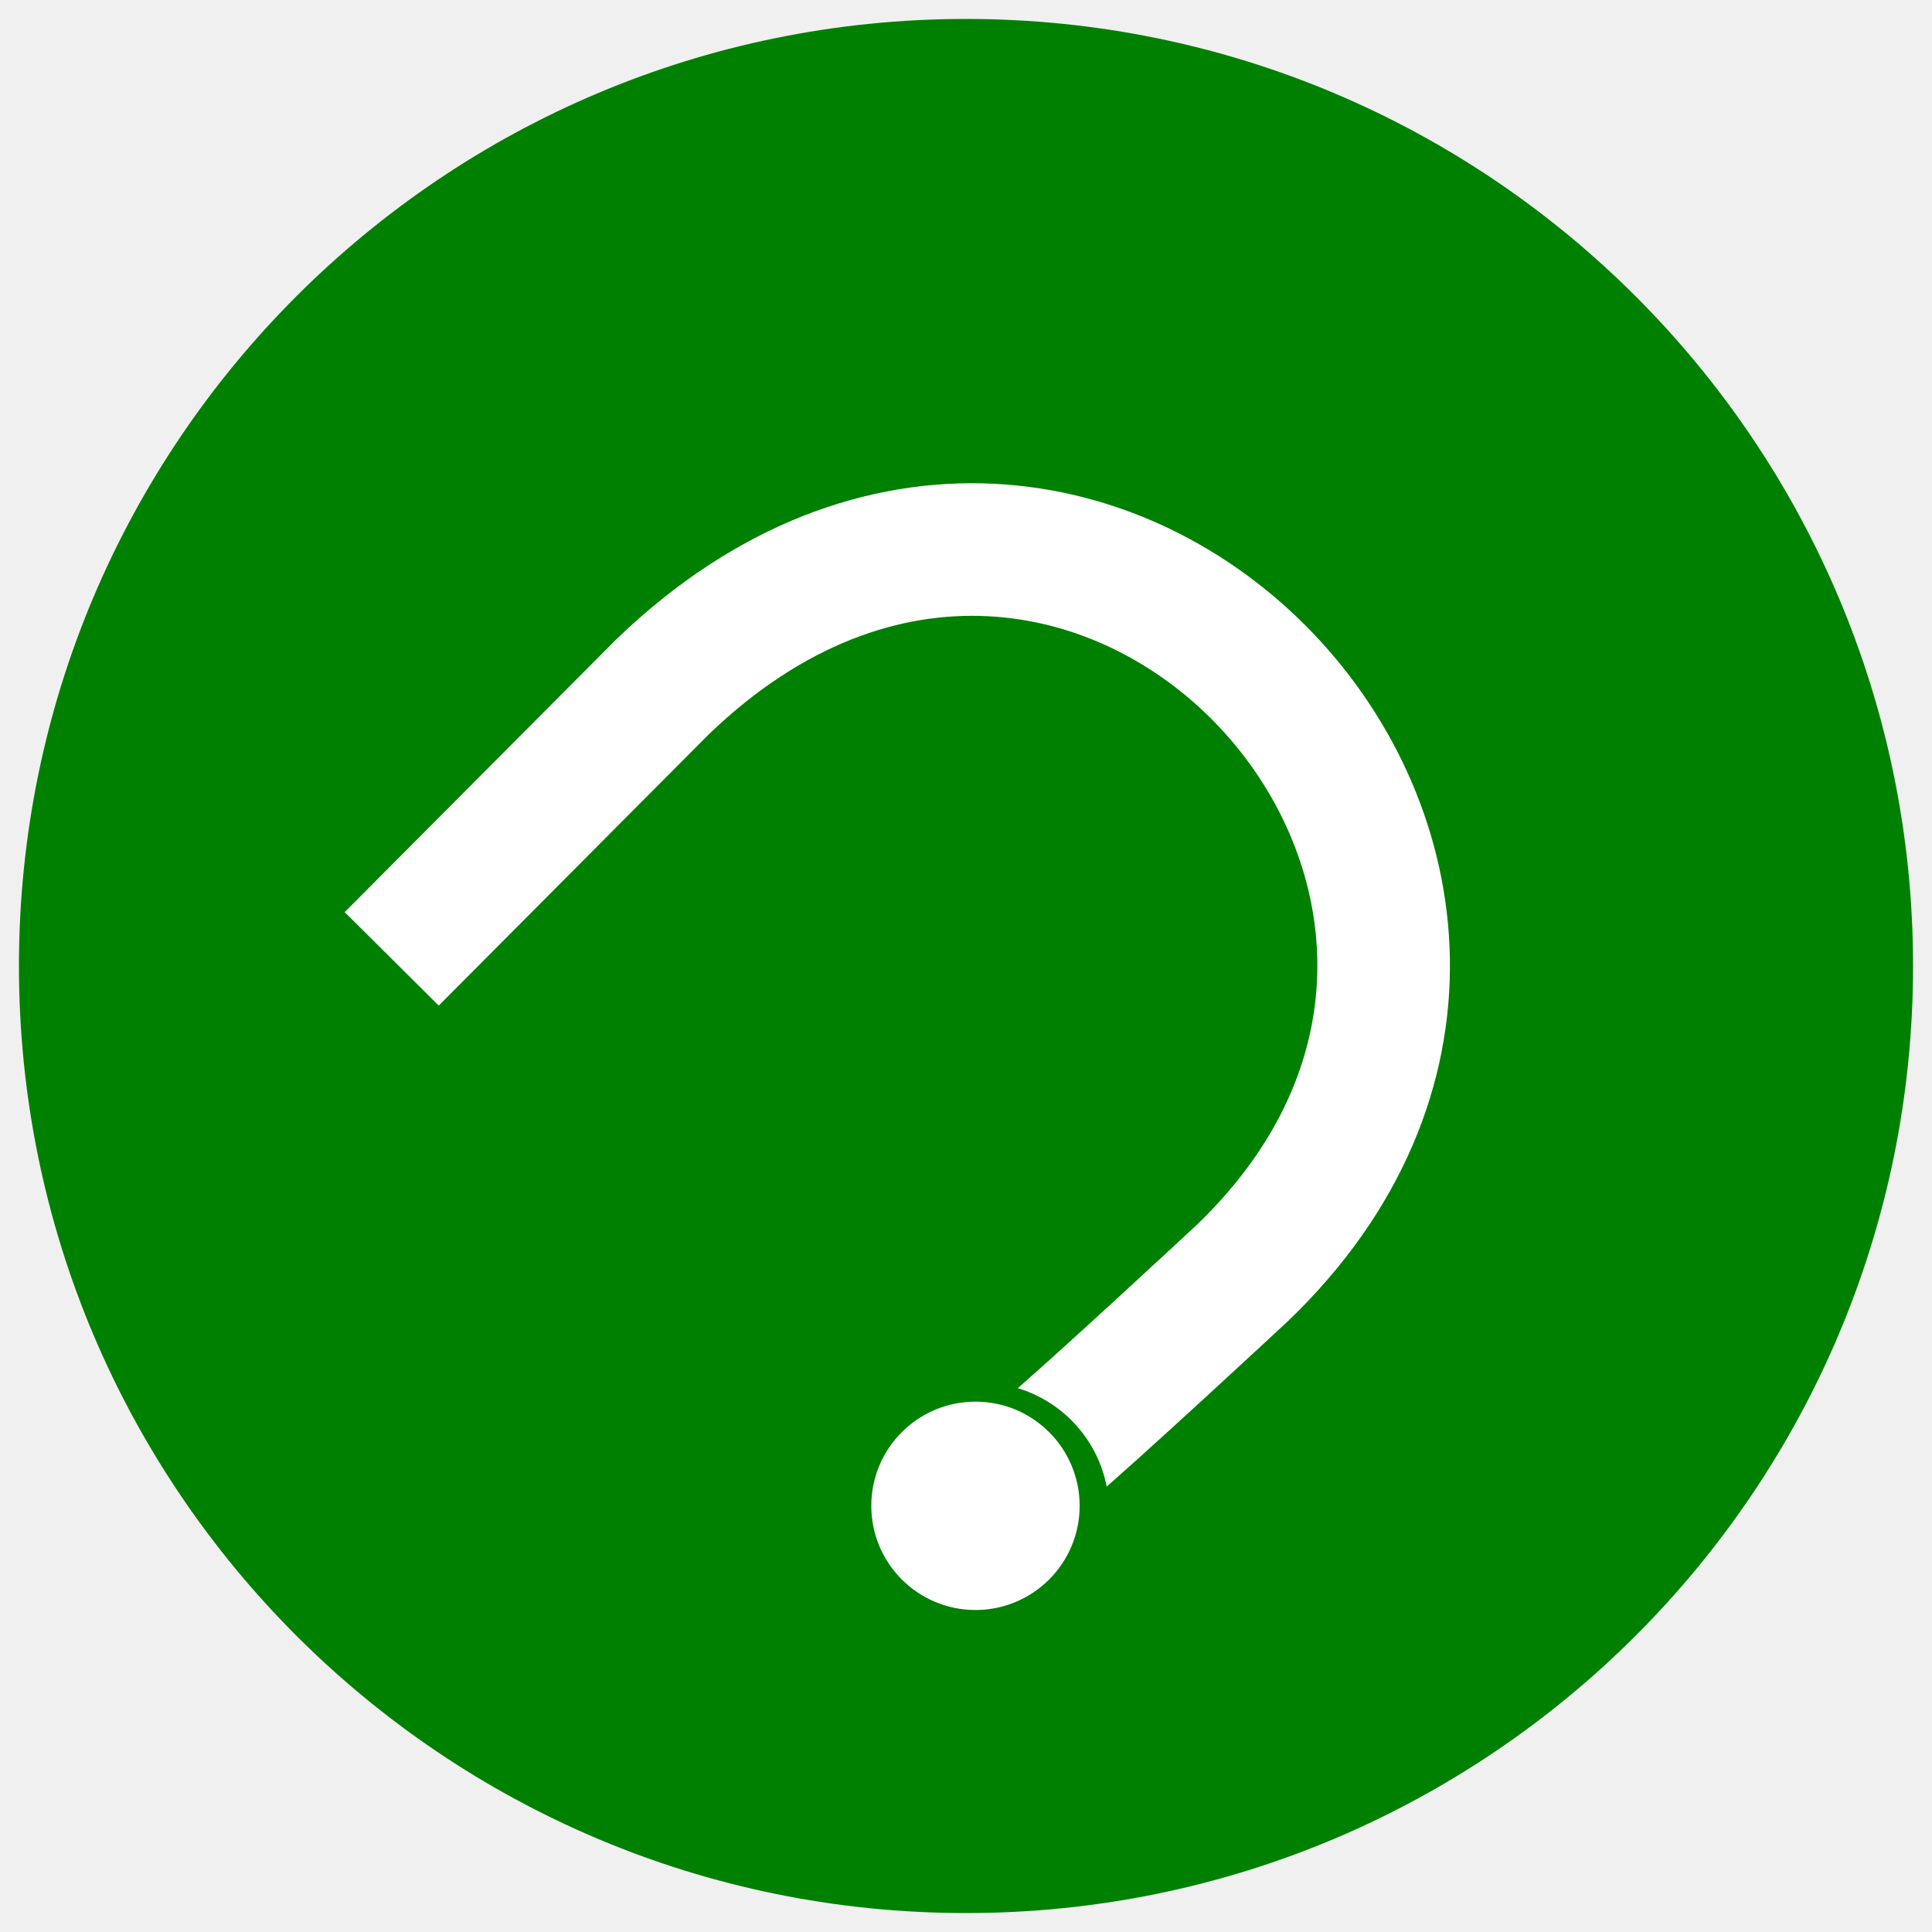
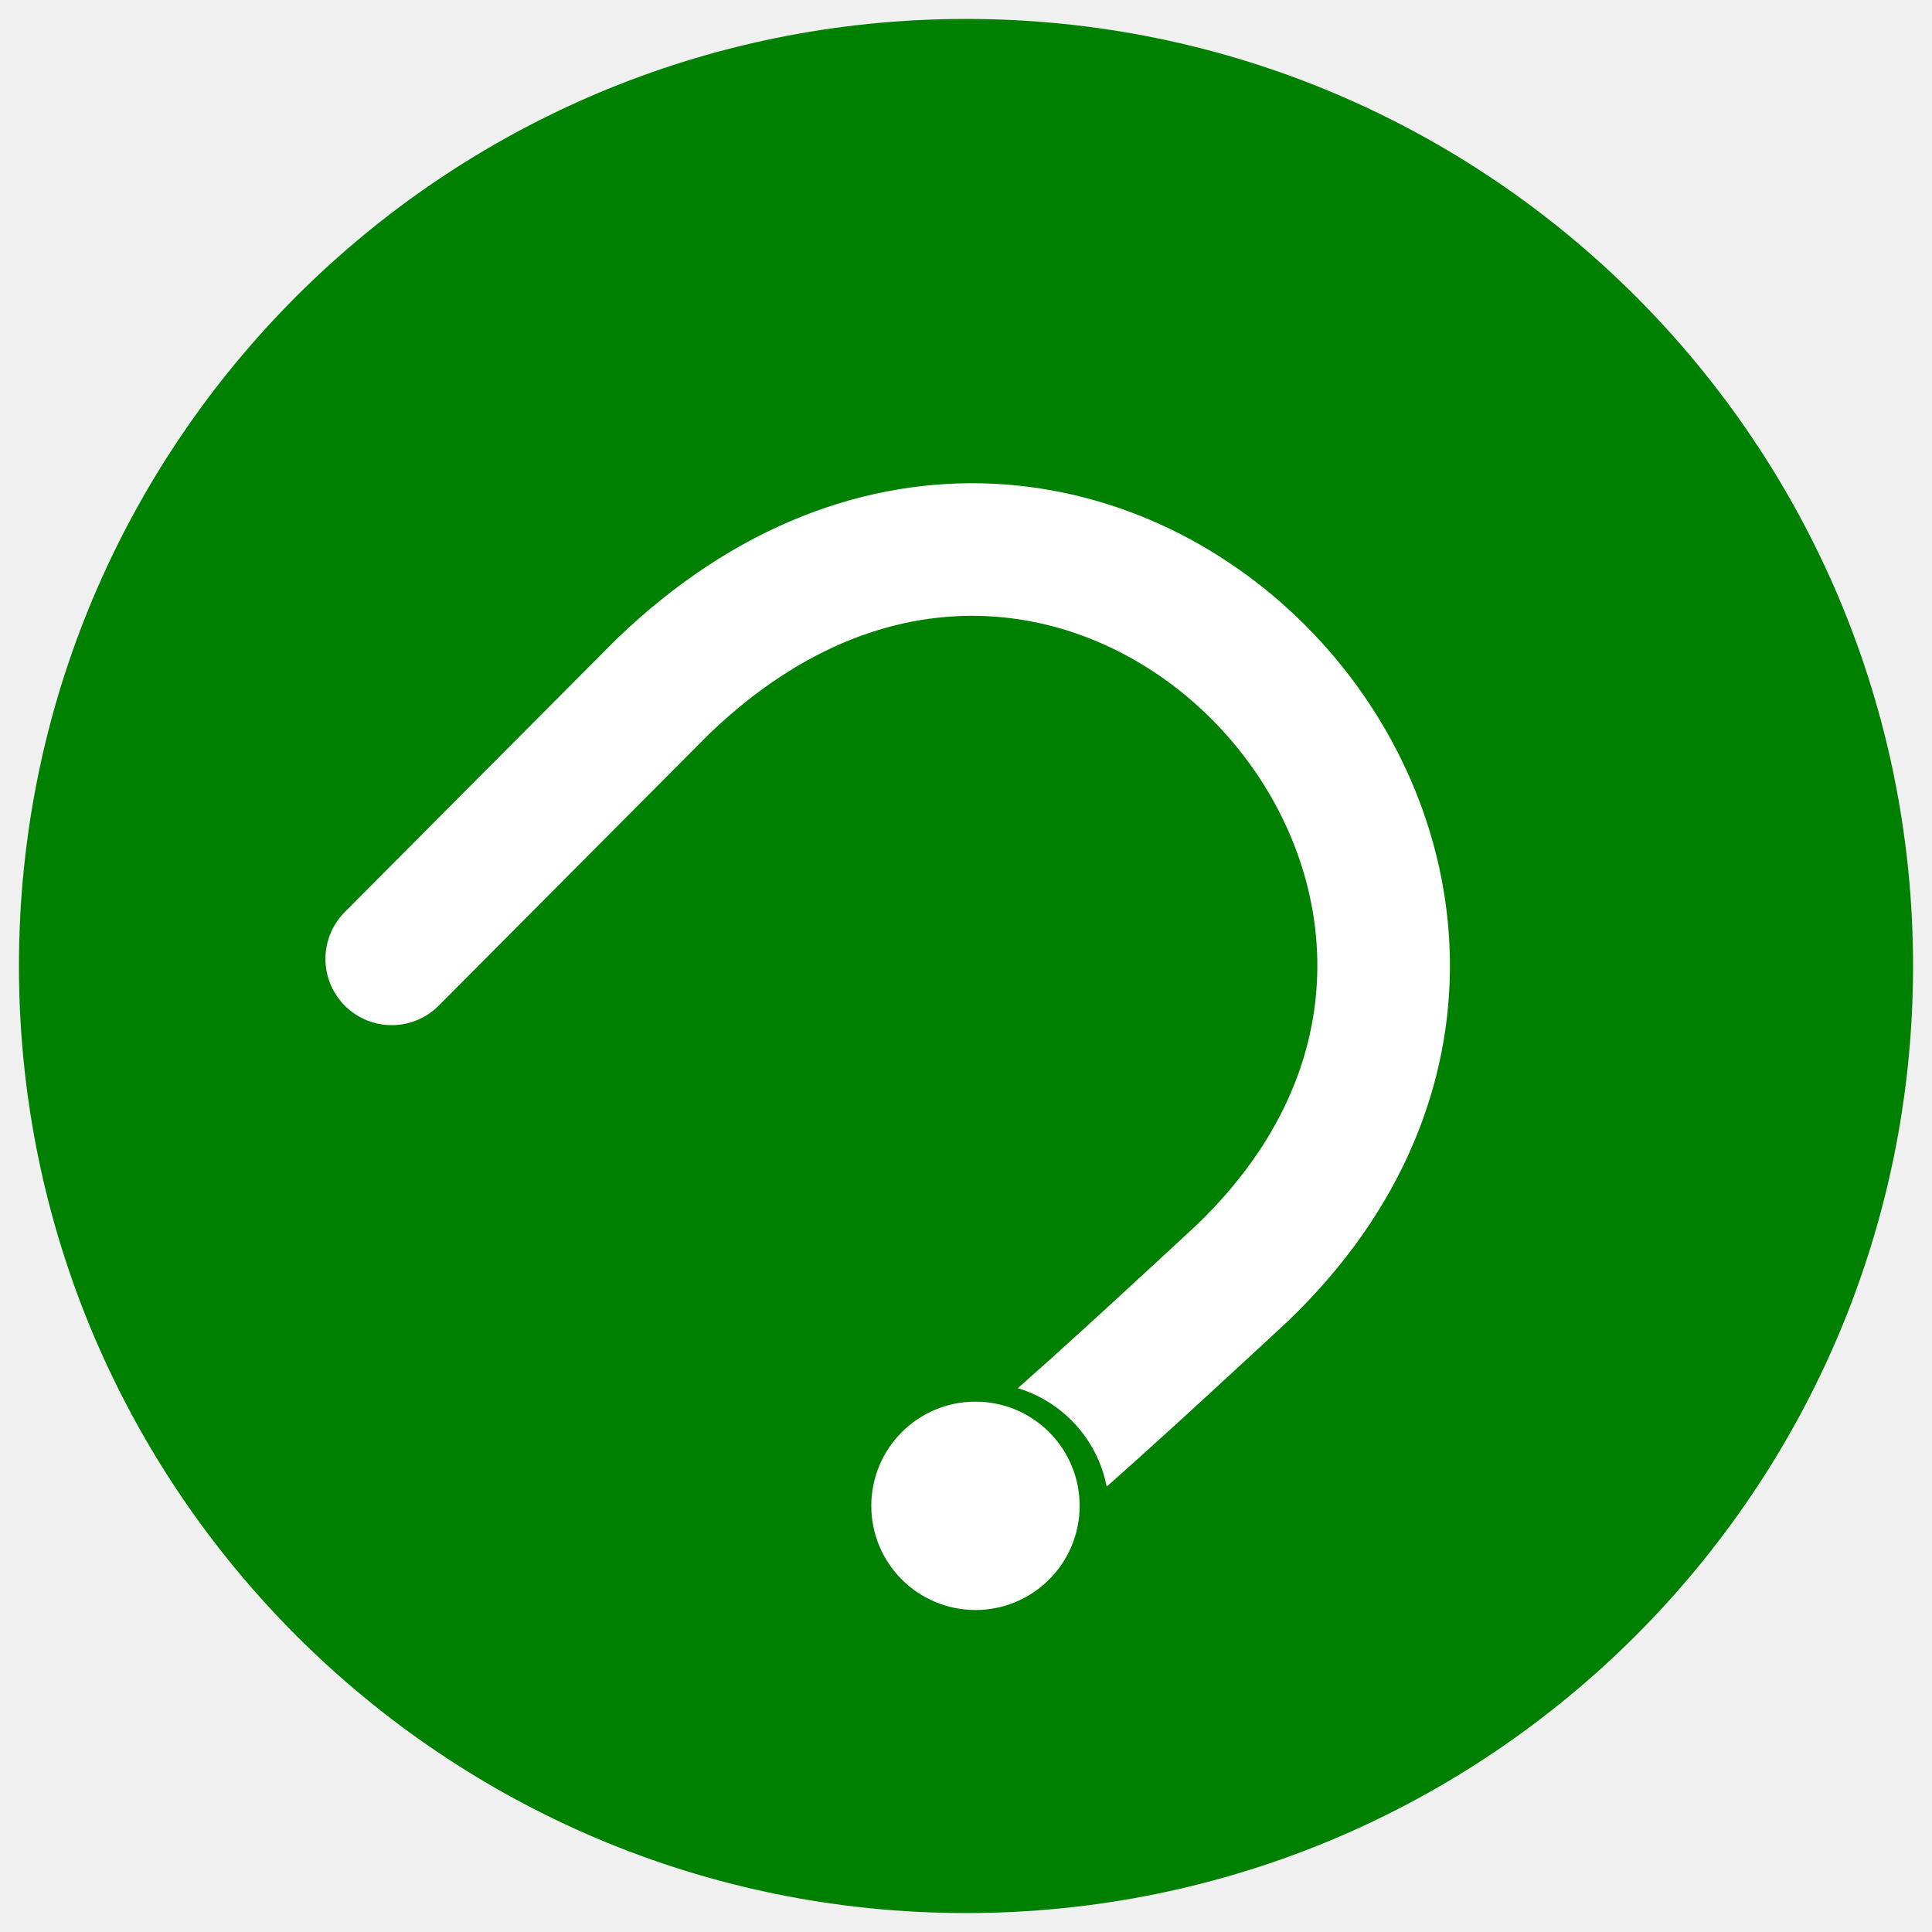
<svg xmlns="http://www.w3.org/2000/svg" width="102px" height="102px" viewBox="0 0 102 102" version="1.1">
  <defs />
  <g id="quickturn" stroke="none" stroke-width="1" fill="none" fill-rule="evenodd">
    <path d="M51,101 C78.614,101 101,78.614 101,51 C101,23.386 78.614,1 51,1 C23.386,1 1,23.386 1,51 C1,78.614 23.386,101 51,101 Z" id="Oval-1" fill="#008000" />
-     <path d="M20.681,50.623 C25.659,45.617 35,36.241 35,36.241 C57.524,14.573 87.084,46.572 65.591,67.208 C65.591,67.208 57.538,74.7 55.118,76.714" id="Path-2" stroke="#FFFFFF" stroke-width="7" />
+     <path d="M20.681,50.623 C25.659,45.617 35,36.241 35,36.241 C57.524,14.573 87.084,46.572 65.591,67.208 C65.591,67.208 57.538,74.7 55.118,76.714" id="Path-2" stroke="#FFFFFF" stroke-width="7" stroke-linecap="round" />
    <circle id="Oval-2" fill="#008000" cx="51.775" cy="79.775" r="6.775" />
    <circle id="Oval-2" fill="#FFFFFF" cx="51.5" cy="79.5" r="5.5" />
  </g>
</svg>
